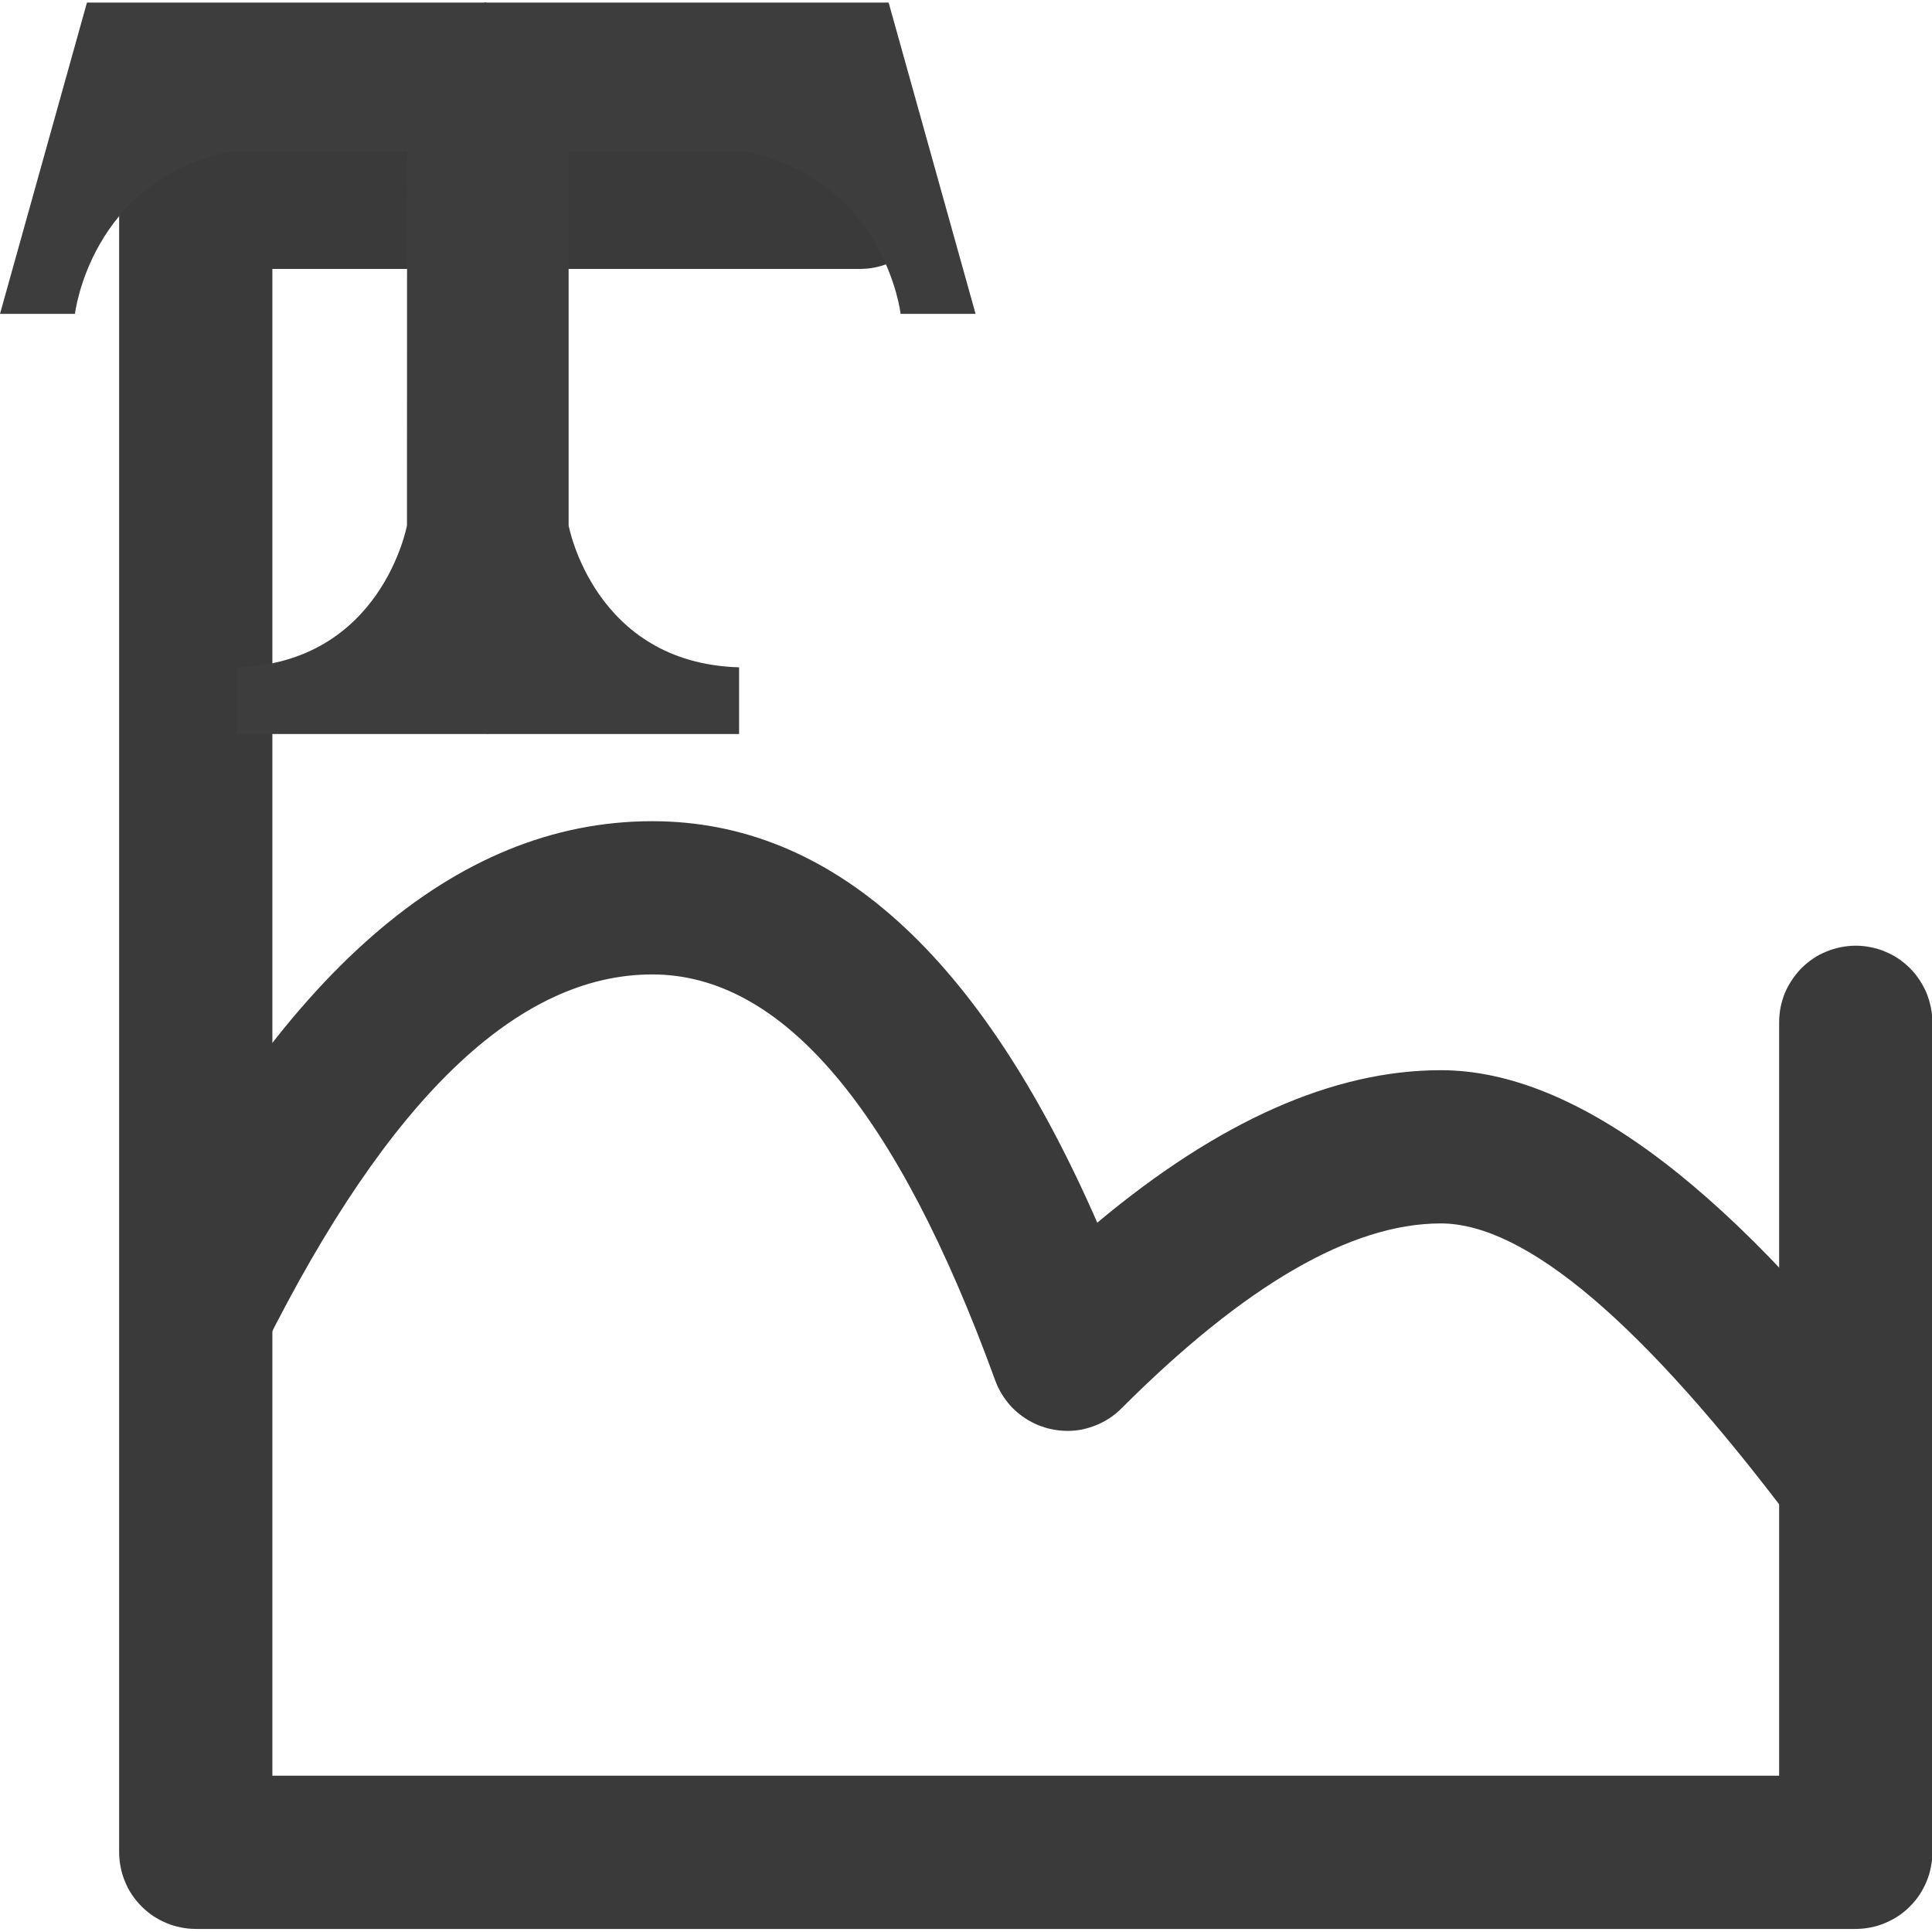
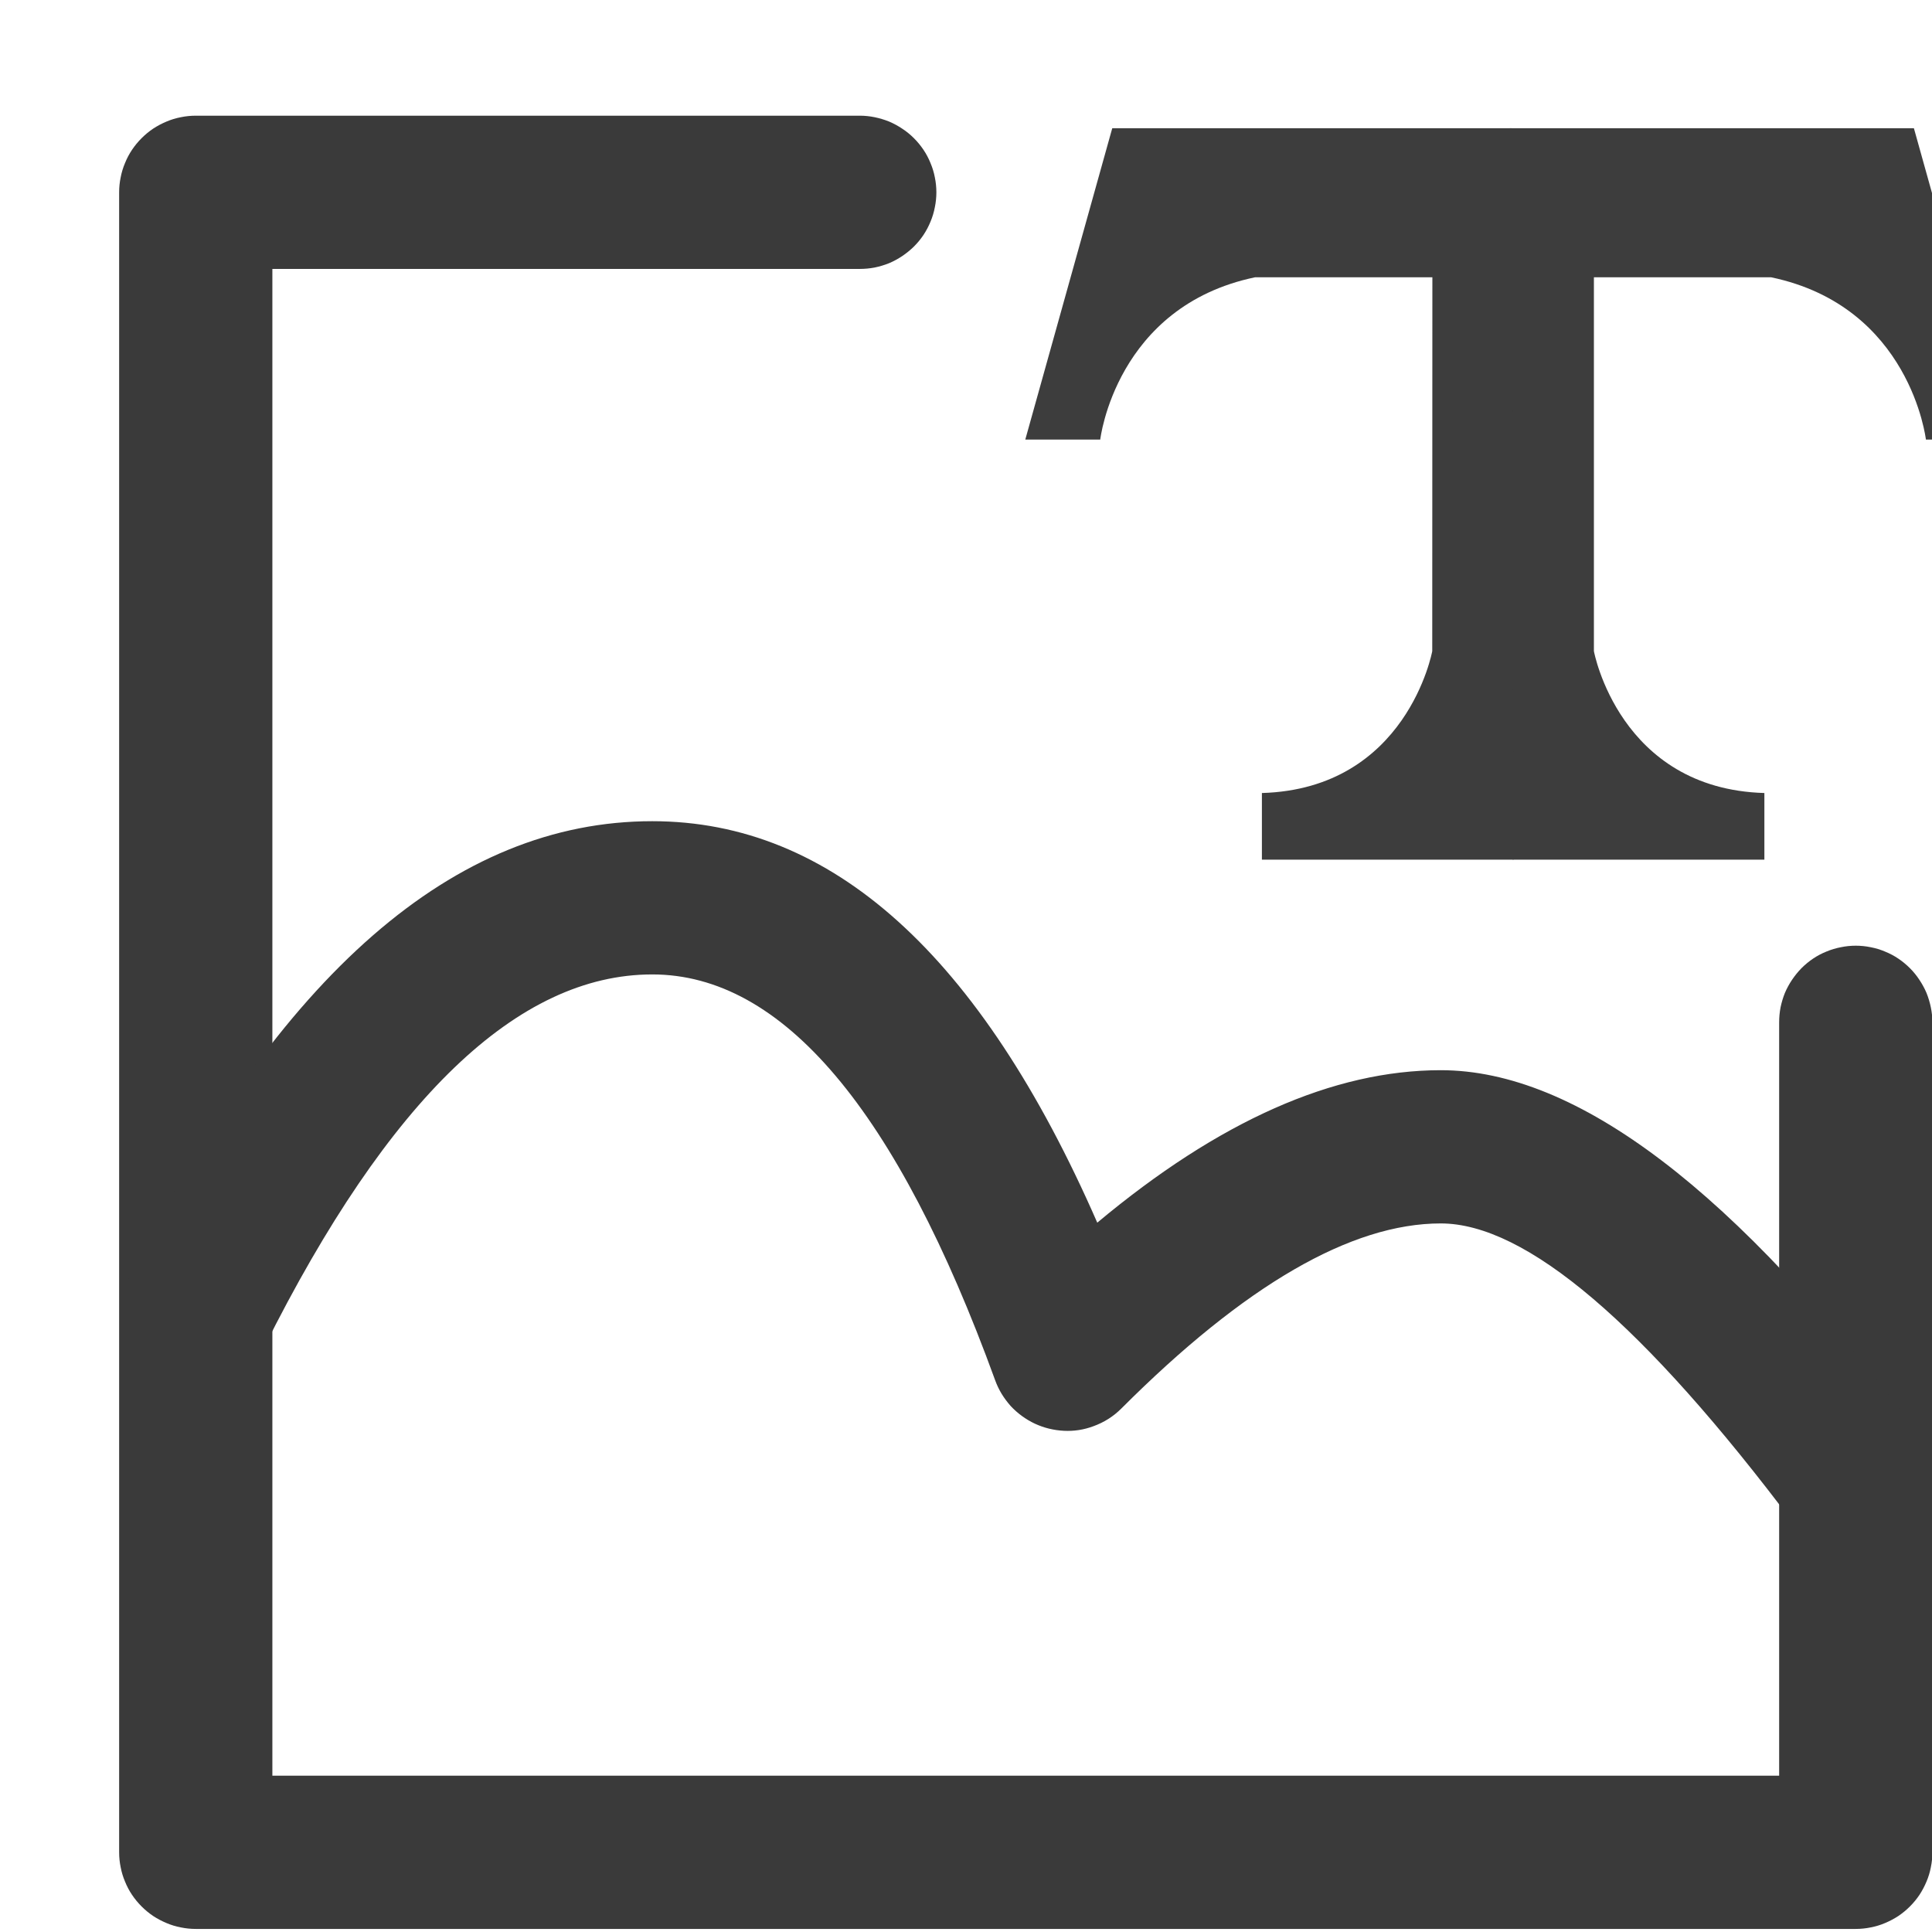
<svg xmlns="http://www.w3.org/2000/svg" fill-rule="evenodd" clip-rule="evenodd" viewBox="0 0 15.13 15.09" width="16" height="16">
  <path d="M2.133,2.086L6.733,2.086L6.733,2.086Q6.792,2.086,6.85,2.075Q6.908,2.063,6.963,2.041Q7.017,2.018,7.066,1.985Q7.115,1.952,7.157,1.911Q7.199,1.869,7.232,1.82Q7.265,1.77,7.287,1.716Q7.31,1.661,7.321,1.603Q7.333,1.545,7.333,1.486Q7.333,1.427,7.321,1.369Q7.31,1.311,7.287,1.257Q7.265,1.202,7.232,1.153Q7.199,1.104,7.157,1.062Q7.115,1.02,7.066,0.988Q7.017,0.955,6.963,0.932Q6.908,0.91,6.85,0.898Q6.792,0.886,6.733,0.886L6.733,0.886L1.533,0.886Q1.474,0.886,1.416,0.898Q1.358,0.909,1.304,0.932Q1.249,0.955,1.2,0.987Q1.151,1.02,1.109,1.062Q1.067,1.104,1.034,1.153Q1.001,1.202,0.979,1.257Q0.956,1.311,0.945,1.369Q0.933,1.427,0.933,1.486L0.933,14.486Q0.933,14.545,0.945,14.603Q0.956,14.661,0.979,14.715Q1.001,14.77,1.034,14.819Q1.067,14.868,1.109,14.91Q1.151,14.952,1.2,14.985Q1.249,15.017,1.304,15.04Q1.358,15.063,1.416,15.074Q1.474,15.086,1.533,15.086L14.533,15.086Q14.592,15.086,14.65,15.074Q14.708,15.063,14.762,15.04Q14.817,15.017,14.866,14.985Q14.915,14.952,14.957,14.91Q14.999,14.868,15.032,14.819Q15.064,14.77,15.087,14.715Q15.11,14.661,15.121,14.603Q15.133,14.545,15.133,14.486L15.133,7.986L15.133,7.986Q15.133,7.927,15.121,7.869Q15.109,7.811,15.087,7.756Q15.064,7.702,15.031,7.653Q14.999,7.604,14.957,7.562Q14.915,7.52,14.866,7.487Q14.817,7.454,14.762,7.432Q14.708,7.409,14.65,7.398Q14.592,7.386,14.533,7.386Q14.474,7.386,14.416,7.398Q14.358,7.409,14.303,7.432Q14.248,7.454,14.199,7.487Q14.15,7.52,14.108,7.562Q14.067,7.604,14.034,7.653Q14.001,7.702,13.978,7.756Q13.956,7.811,13.944,7.869Q13.933,7.927,13.933,7.986L13.933,7.986L13.933,13.886L2.133,13.886L2.133,2.086Z" fill="#3A3A3A" />
  <path d="M5.108,6.411Q2.787,6.411,0.997,9.991L2.07,10.528Q3.529,7.611,5.108,7.611Q6.638,7.611,7.794,10.791Q7.814,10.846,7.845,10.897Q7.876,10.947,7.915,10.991Q7.955,11.034,8.003,11.069Q8.051,11.104,8.104,11.129Q8.158,11.154,8.215,11.168Q8.273,11.182,8.332,11.185Q8.391,11.188,8.449,11.179Q8.507,11.17,8.563,11.149Q8.688,11.104,8.782,11.01Q10.231,9.561,11.283,9.561Q12.283,9.561,14.053,11.919L15.013,11.199Q12.883,8.361,11.283,8.361Q10.022,8.361,8.593,9.555Q7.218,6.411,5.108,6.411Z" fill="#3A3A3A" />
-   <path d="M6.959,0L7.64,2.438L7.053,2.438C7.053,2.438,6.933,1.395,5.84,1.167L4.453,1.167L4.453,4.095C4.453,4.095,4.651,5.173,5.788,5.206L5.788,5.728L3.818,5.728L3.793,0L6.959,0Z" fill="#3D3D3D" />
-   <path d="M0.681,0L0,2.438L0.587,2.438C0.587,2.438,0.707,1.395,1.8,1.167L3.188,1.167L3.187,4.095C3.187,4.095,2.99,5.173,1.853,5.206L1.853,5.728L3.823,5.728L3.81,0L0.681,0Z" fill="#3D3D3D" />
+   <g transform="translate(8.029297,0.984375)">
+     <path d="M6.959,0L7.64,2.438L7.053,2.438C7.053,2.438,6.933,1.395,5.84,1.167L4.453,1.167L4.453,4.095C4.453,4.095,4.651,5.173,5.788,5.206L5.788,5.728L3.818,5.728L3.793,0L6.959,0Z" fill="#3D3D3D" />
+     <path d="M0.681,0L0,2.438L0.587,2.438C0.587,2.438,0.707,1.395,1.8,1.167L3.188,1.167L3.187,4.095C3.187,4.095,2.99,5.173,1.853,5.206L1.853,5.728L3.823,5.728L3.81,0L0.681,0Z" fill="#3D3D3D" />
+   </g>
</svg>
